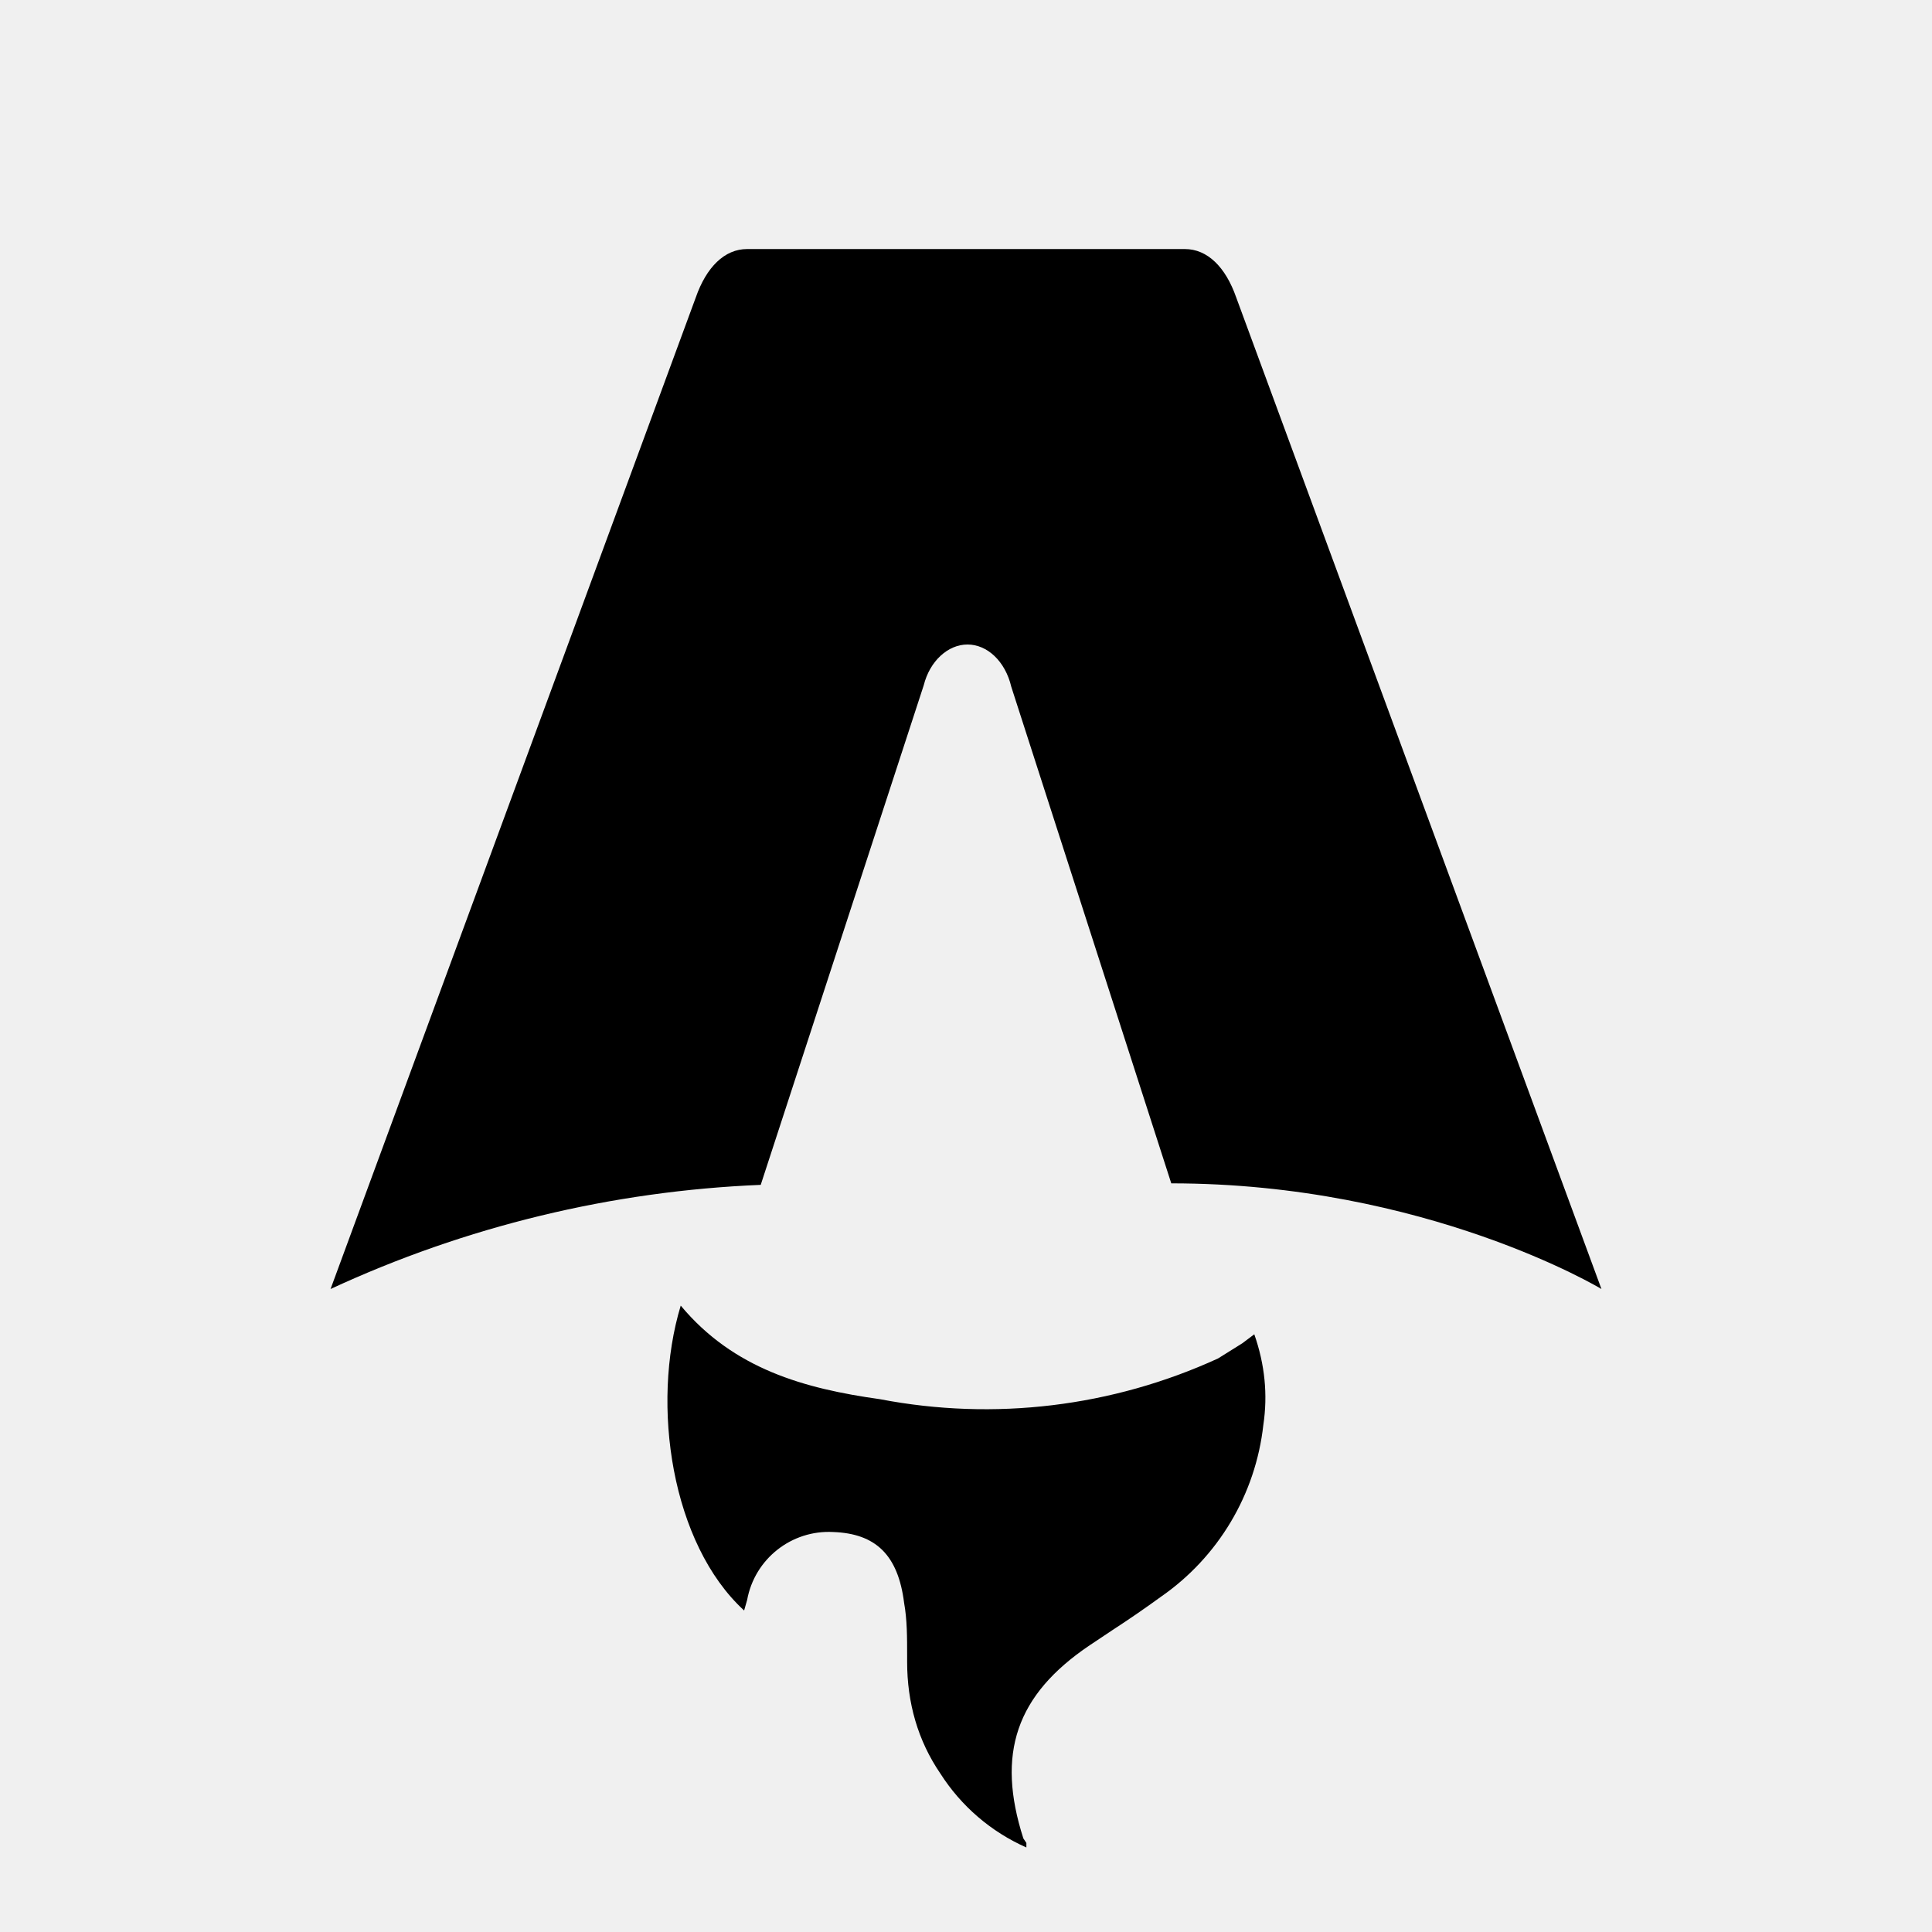
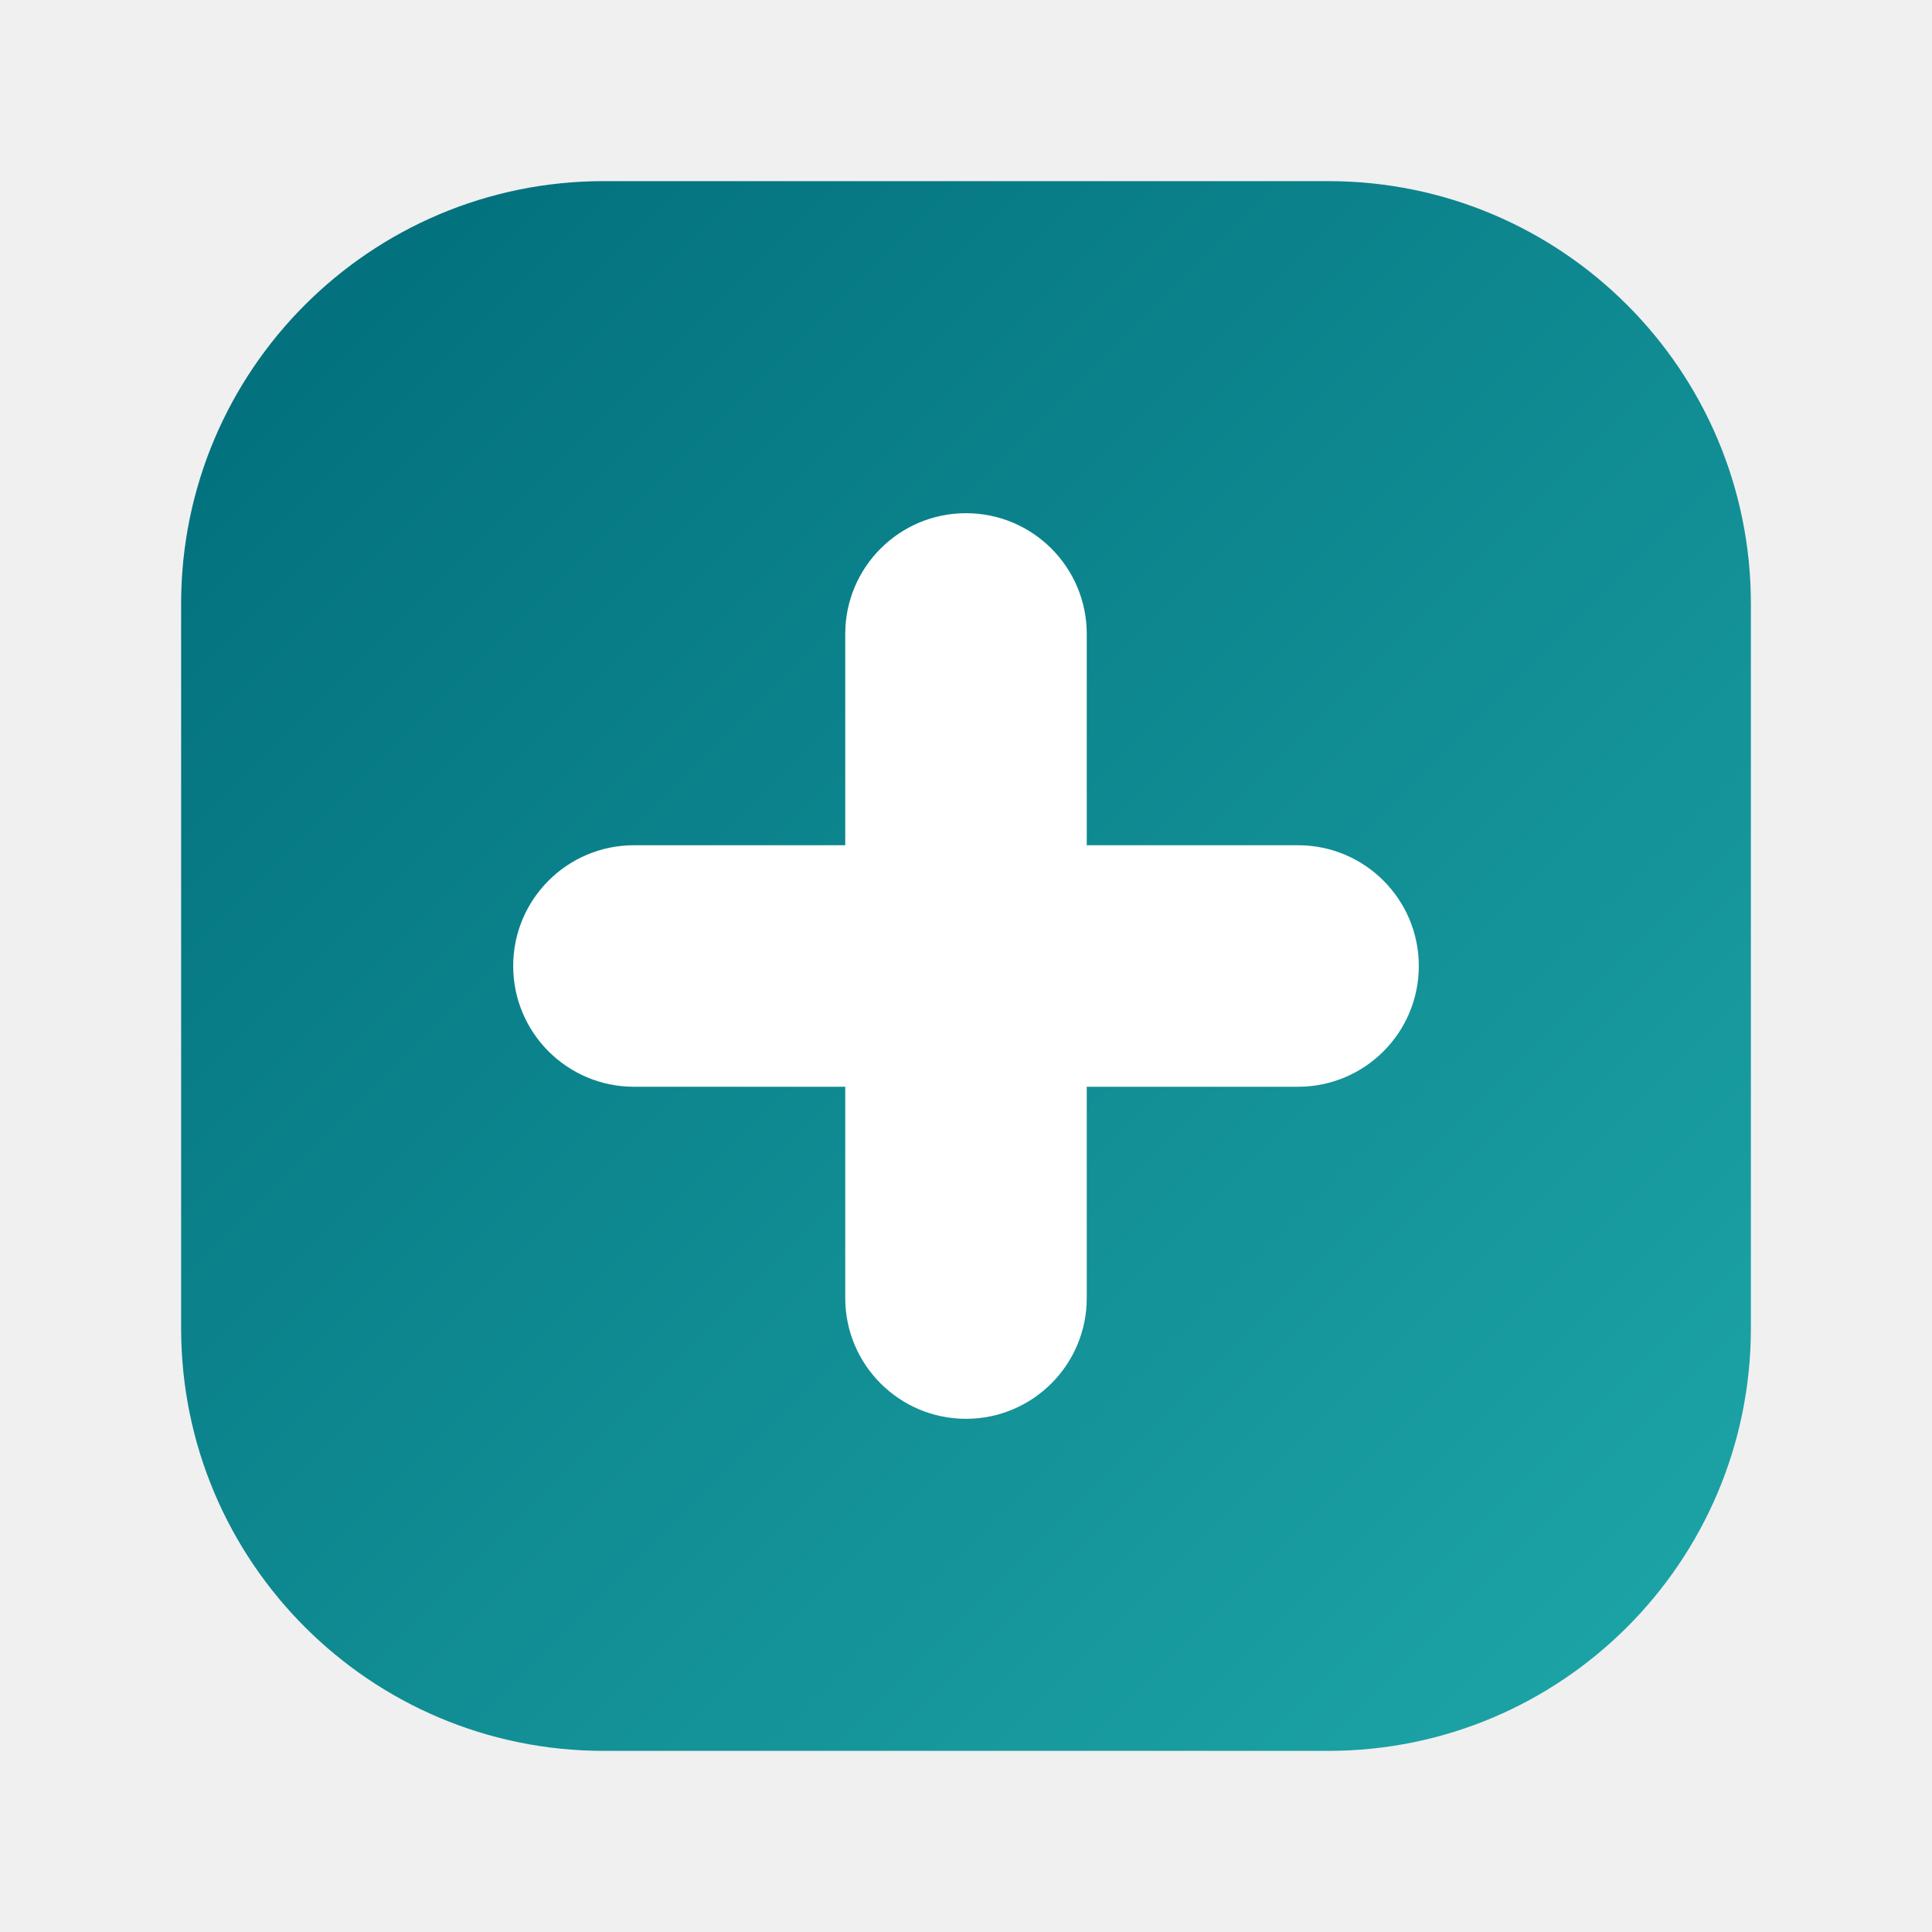
- <svg xmlns="http://www.w3.org/2000/svg" fill="none" viewBox="0 0 128 128">
-   <path d="M50.4 78.5a75.1 75.1 0 0 0-28.5 6.9l24.2-65.7c.7-2 1.9-3.2 3.4-3.2h29c1.5 0 2.7 1.2 3.4 3.2l24.2 65.7s-11.6-7-28.5-7L67 45.5c-.4-1.7-1.6-2.8-2.9-2.8-1.3 0-2.5 1.1-2.9 2.7L50.4 78.5Zm-1.1 28.2Zm-4.2-20.2c-2 6.6-.6 15.8 4.2 20.2a17.5 17.5 0 0 1 .2-.7 5.5 5.5 0 0 1 5.7-4.5c2.8.1 4.3 1.5 4.7 4.7.2 1.1.2 2.3.2 3.5v.4c0 2.7.7 5.2 2.2 7.4a13 13 0 0 0 5.7 4.9v-.3l-.2-.3c-1.8-5.6-.5-9.5 4.4-12.8l1.5-1a73 73 0 0 0 3.2-2.2 16 16 0 0 0 6.8-11.4c.3-2 .1-4-.6-6l-.8.6-1.6 1a37 37 0 0 1-22.4 2.7c-5-.7-9.7-2-13.2-6.2Z" />
-   <style>
-         path { fill: #000; }
-         @media (prefers-color-scheme: dark) {
-             path { fill: #FFF; }
-         }
-     </style>
+ <svg xmlns="http://www.w3.org/2000/svg" viewBox="0 0 64 64" role="img" aria-label="ZADMED favicon">
+   <defs>
+     <linearGradient id="f" x1="0" x2="1" y1="0" y2="1">
+       <stop offset="0" stop-color="#006c7a" />
+       <stop offset="1" stop-color="#1ea7a8" />
+     </linearGradient>
+   </defs>
+   <rect x="6" y="6" width="52" height="52" rx="14" fill="url(#f)" />
+   <path d="M32 17a4 4 0 0 1 4 4v7h7a4 4 0 0 1 0 8h-7v7a4 4 0 0 1-8 0v-7h-7a4 4 0 0 1 0-8h7v-7a4 4 0 0 1 4-4z" fill="#fff" />
</svg>
